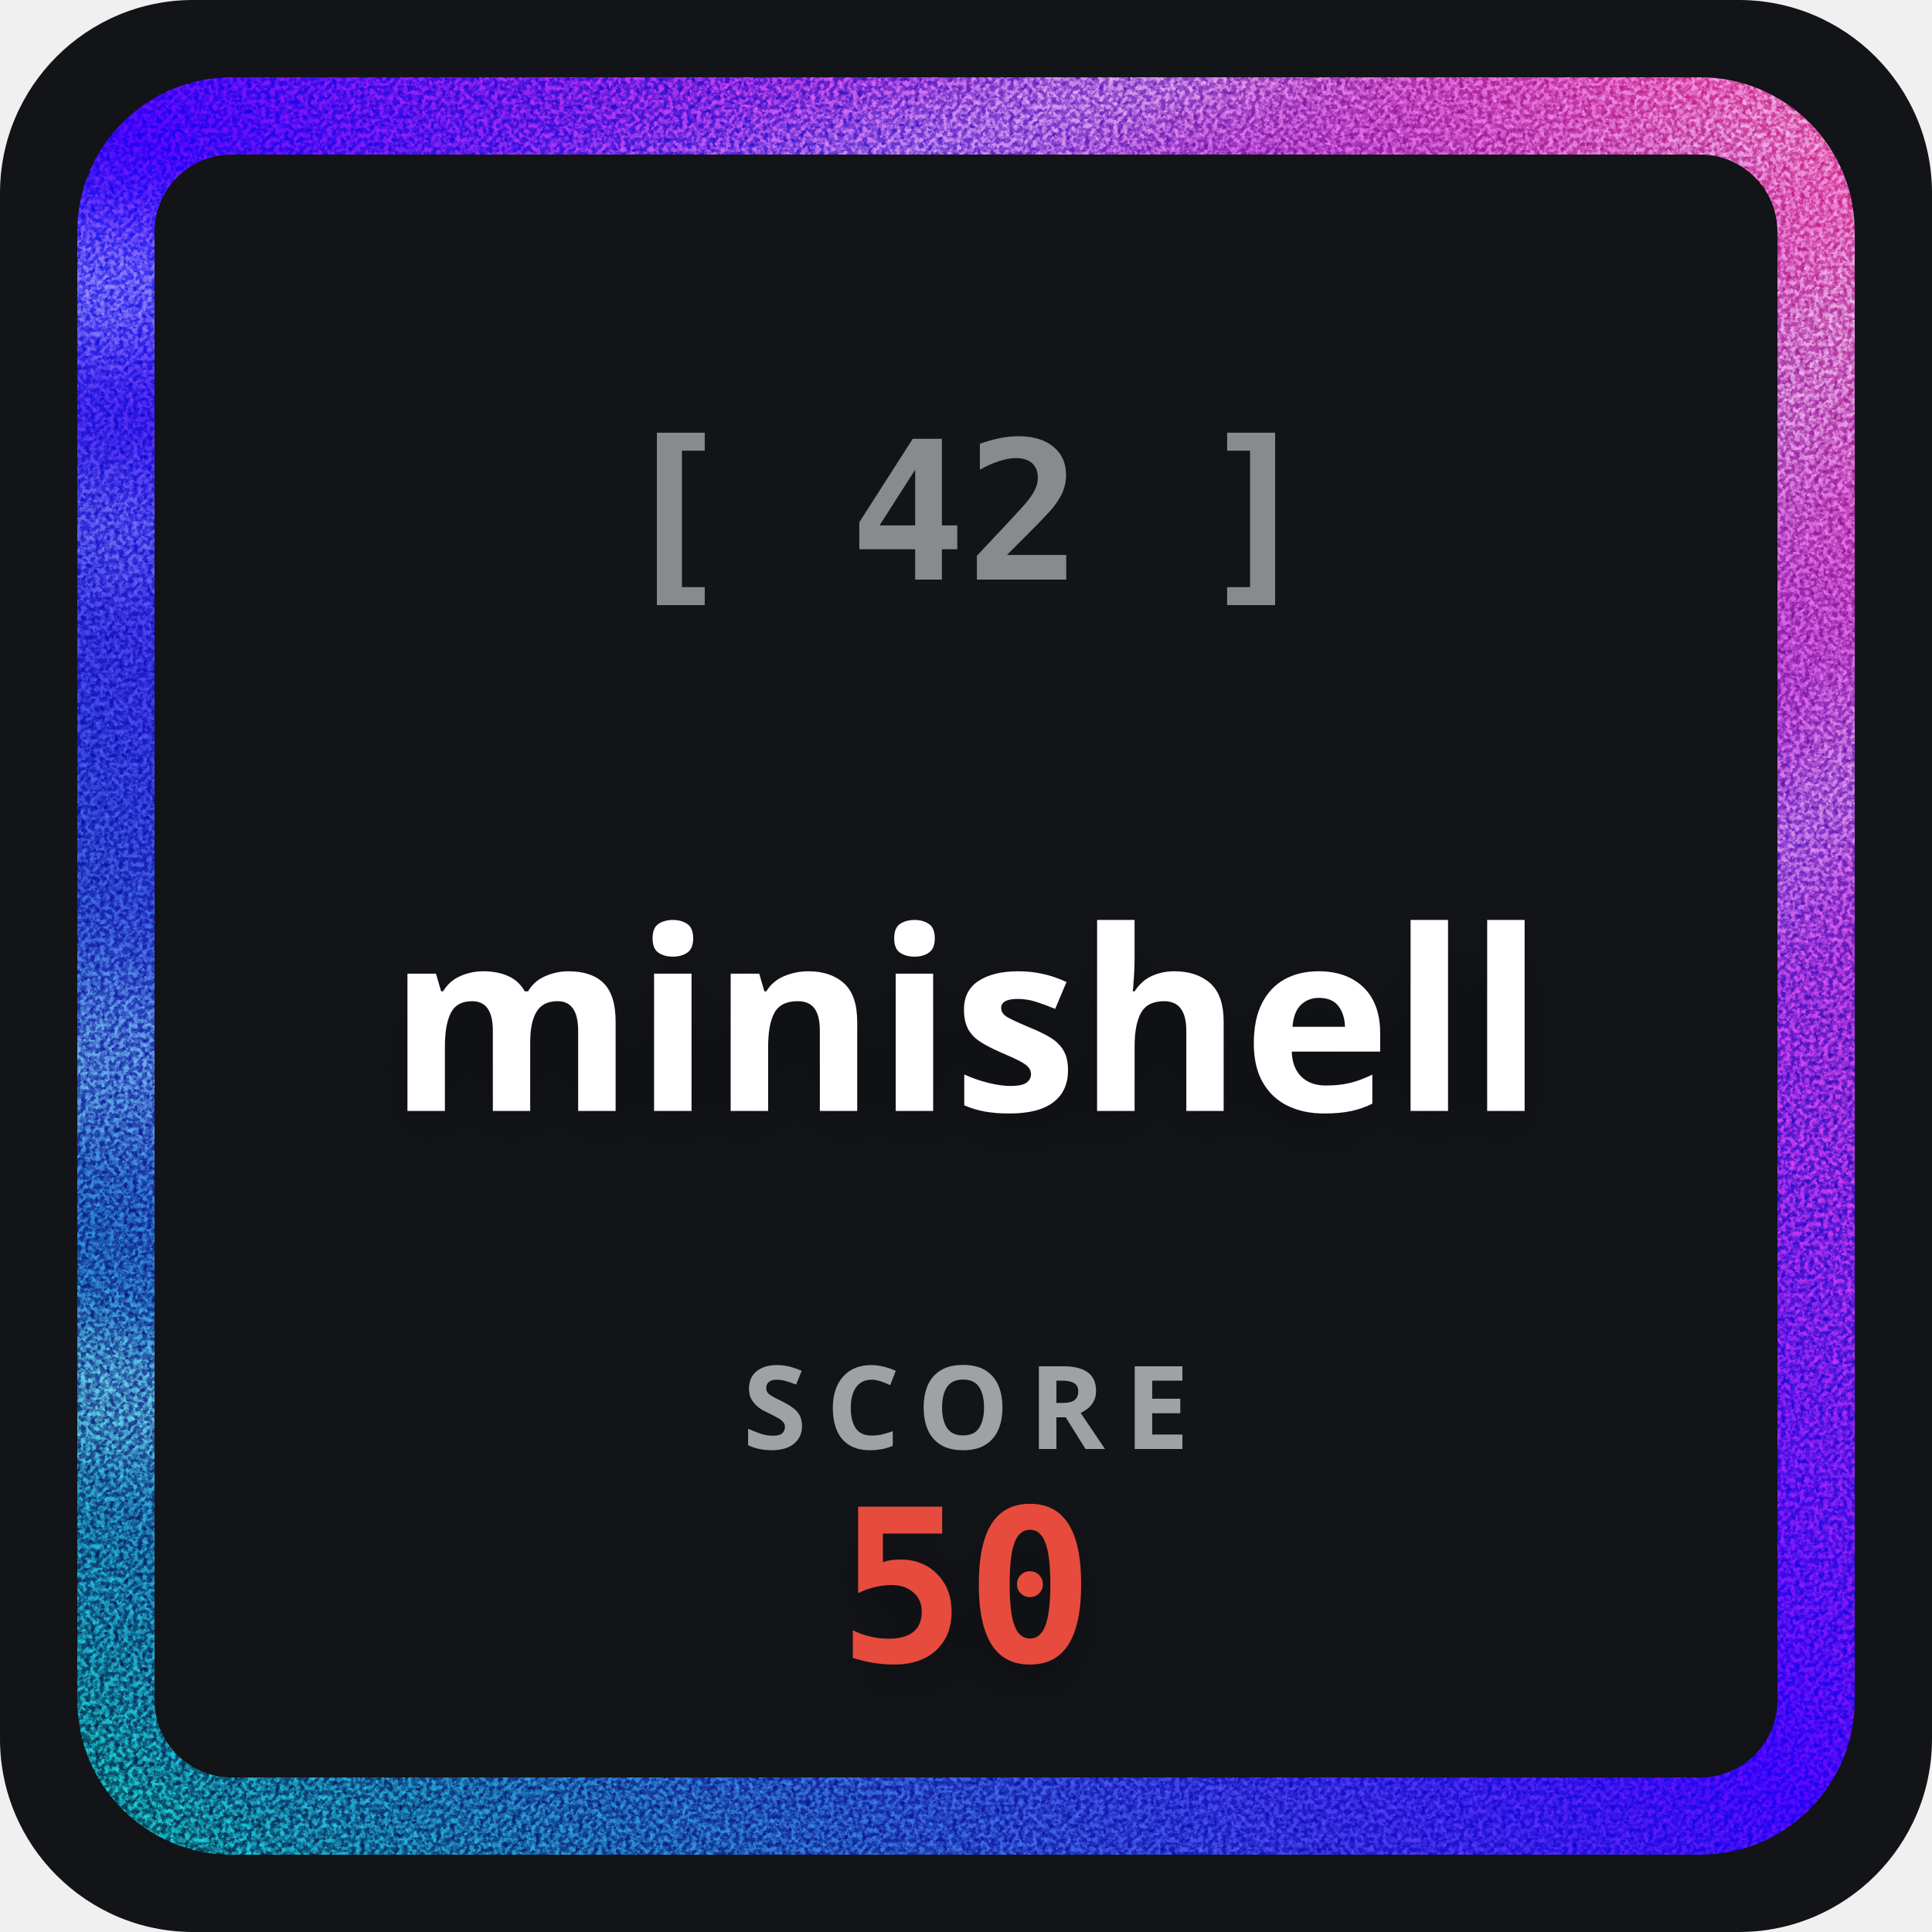
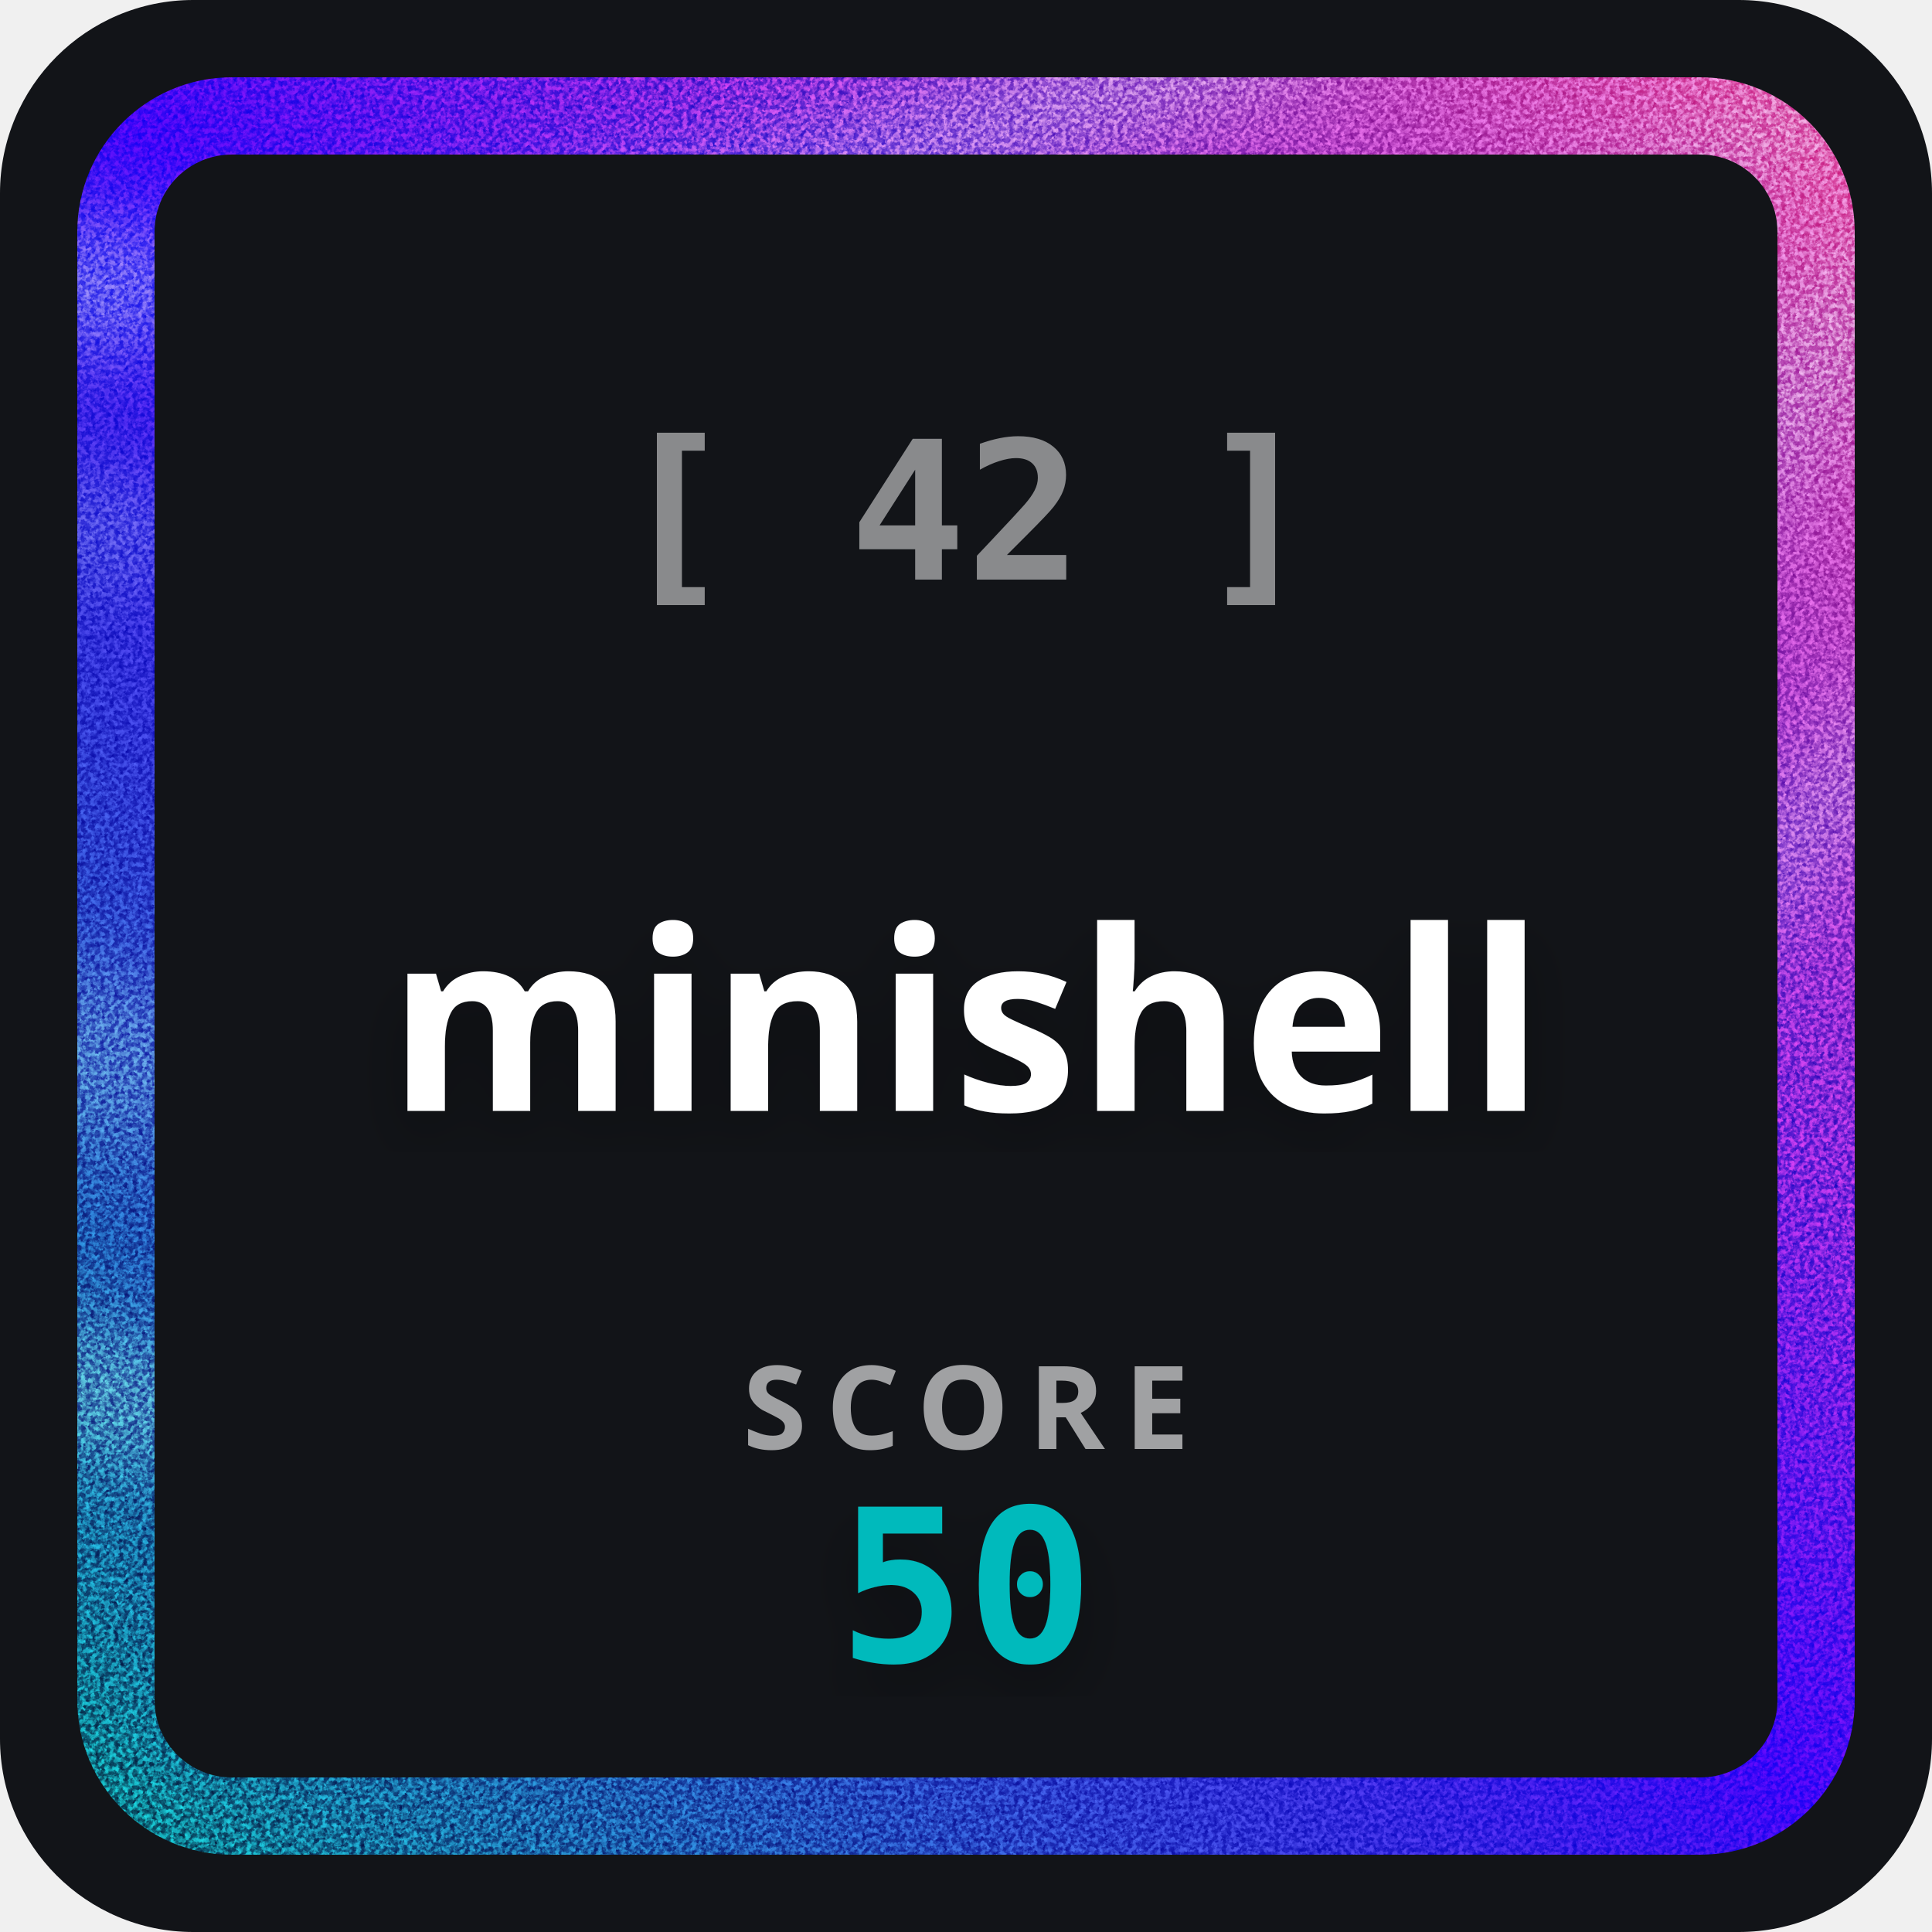
<svg xmlns="http://www.w3.org/2000/svg" width="200" height="200" viewBox="0 0 200 200">
  <defs>
    <filter id="f" width="140%" height="140%" x="-20%" y="-20%">
      <feDropShadow dx="0" dy="3" flood-color="#000" flood-opacity=".3" stdDeviation="3" />
    </filter>
    <filter id="d" width="140%" height="140%" x="-20%" y="-20%">
      <feGaussianBlur stdDeviation="20" />
    </filter>
    <filter id="b" width="120%" height="120%" x="-10%" y="-10%" color-interpolation-filters="sRGB">
      <feTurbulence baseFrequency=".51" numOctaves="3" result="noise" stitchTiles="stitch" type="fractalNoise" />
      <feColorMatrix in="noise" result="grayNoise" values="1 0 0 0 0 1 0 0 0 0 1 0 0 0 0 0 0 0 1 0" />
      <feComponentTransfer in="grayNoise" result="contrastyNoise">
        <feFuncR intercept="-1.5" slope="4" type="linear" />
        <feFuncG intercept="-1.5" slope="4" type="linear" />
        <feFuncB intercept="-1.5" slope="4" type="linear" />
        <feFuncA slope=".9" type="linear" />
      </feComponentTransfer>
      <feBlend in="contrastyNoise" in2="SourceGraphic" mode="overlay" />
    </filter>
    <linearGradient id="c" x1="0%" x2="100%" y1="100%" y2="0%">
      <stop offset="0%" stop-color="#07917e" />
      <stop offset="50%" stop-color="#3e06f8" />
      <stop offset="100%" stop-color="#ff65a3" />
    </linearGradient>
    <linearGradient id="e" x1="0%" x2="100%" y1="0%" y2="100%">
      <stop offset="0%" stop-color="#fff" />
      <stop offset="100%" stop-color="#8ff" stop-opacity="0" />
    </linearGradient>
    <mask id="a">
      <path d="M0 0h200v200H0z" />
      <rect width="176" height="176" x="12" y="12" fill="none" stroke="#fff" stroke-width="8" rx="12" />
    </mask>
  </defs>
  <rect width="200" height="200" fill="#121418" rx="20" />
  <g mask="url(#a)">
    <svg width="200" height="200" viewBox="0 0 800 800">
      <g filter="url(#b)">
        <rect width="100%" height="100%" fill="url(#c)" />
        <g fill="none" stroke="url(#e)" filter="url(#d)">
          <path stroke-width="40" d="M-100 100Q300 200 900-200" opacity=".9" />
          <path stroke-width="20" d="M-100 200Q400 300 900-50" opacity=".8" />
          <path stroke-width="60" d="M-100 400q500 200 1100-500" opacity=".5" />
          <path stroke-width="30" d="M-50 550Q500 750 1000 50" opacity=".8" />
        </g>
      </g>
    </svg>
  </g>
  <text x="100" y="60" fill="#fff" font-family="monospace" font-size="20" font-weight="bold" opacity=".5" text-anchor="middle">[ 42 ]</text>
  <text x="100" y="115" fill="#fff" filter="url(#f)" font-family="sans-serif" font-size="26" font-weight="900" text-anchor="middle">minishell</text>
  <text x="100" y="150" fill="#fff" font-family="sans-serif" font-size="12" font-weight="bold" letter-spacing="2" opacity=".6" text-anchor="middle">SCORE</text>
-   <text x="100" y="172" fill="#e74c3c" filter="url(#f)" font-family="monospace" font-size="22" font-weight="bold" text-anchor="middle">50</text>
+   <text x="100" y="172" fill="#00babc" filter="url(#f)" font-family="monospace" font-size="22" font-weight="bold" text-anchor="middle">50</text>
</svg>
